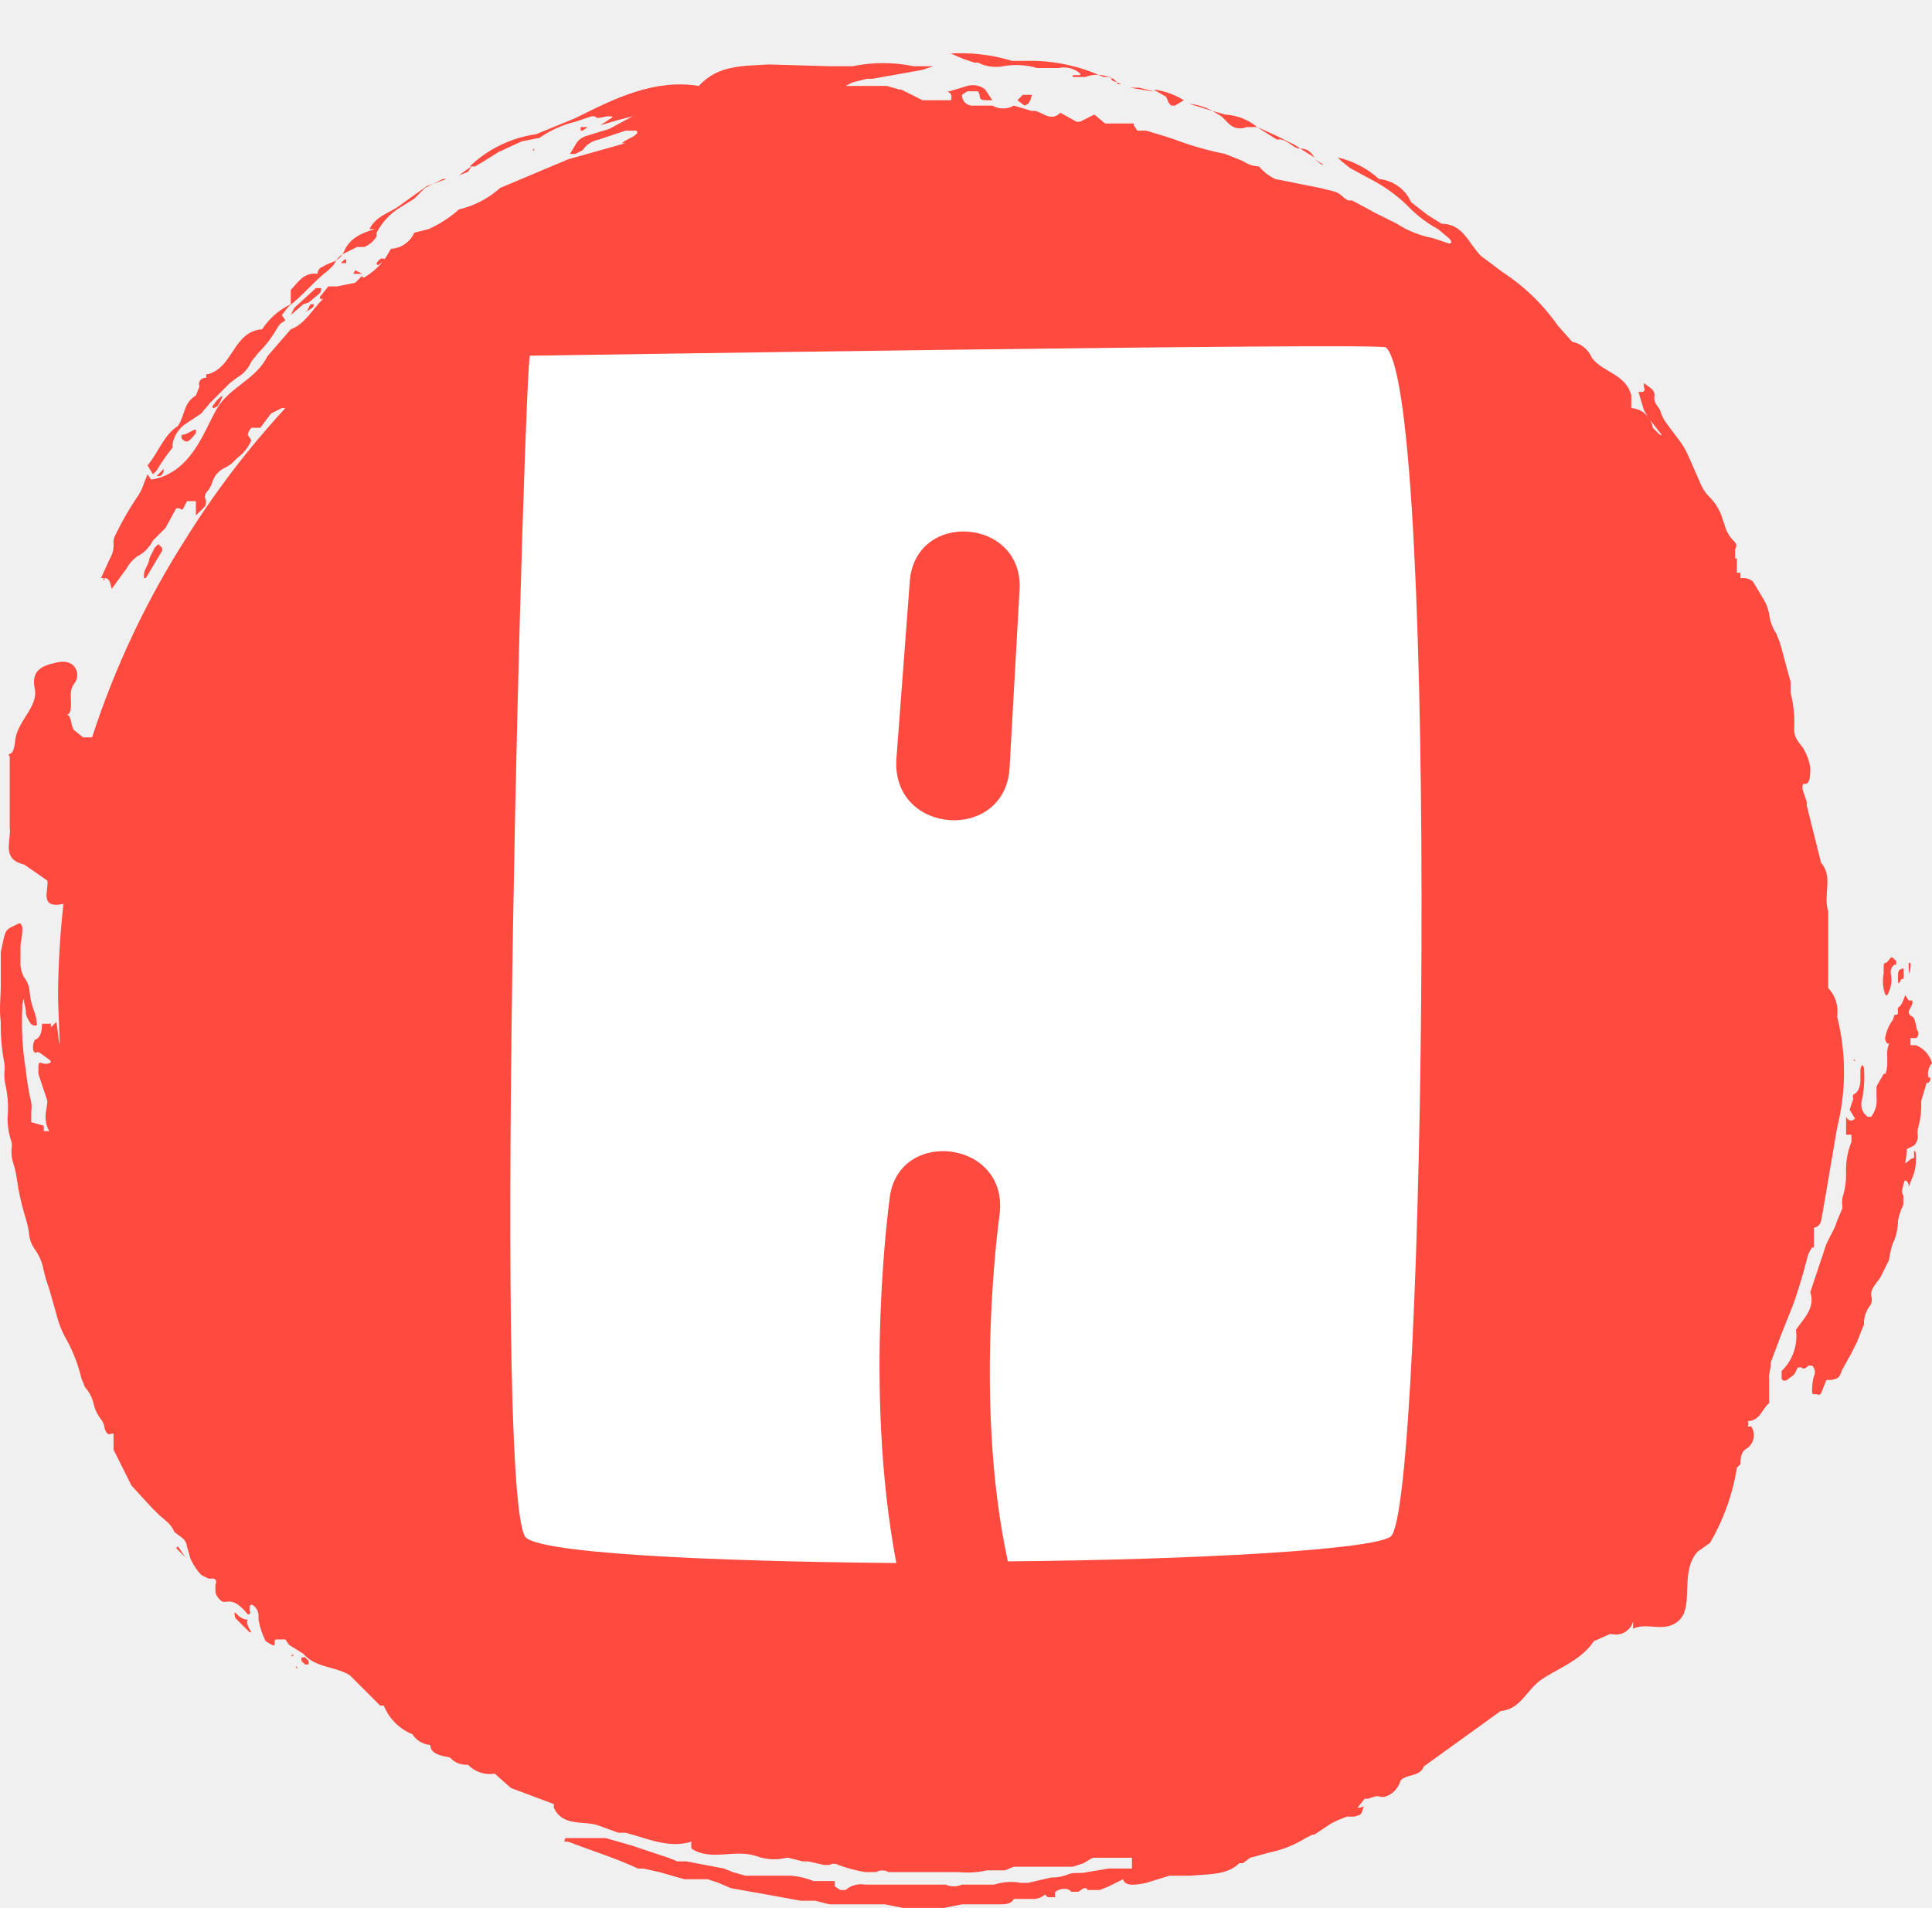
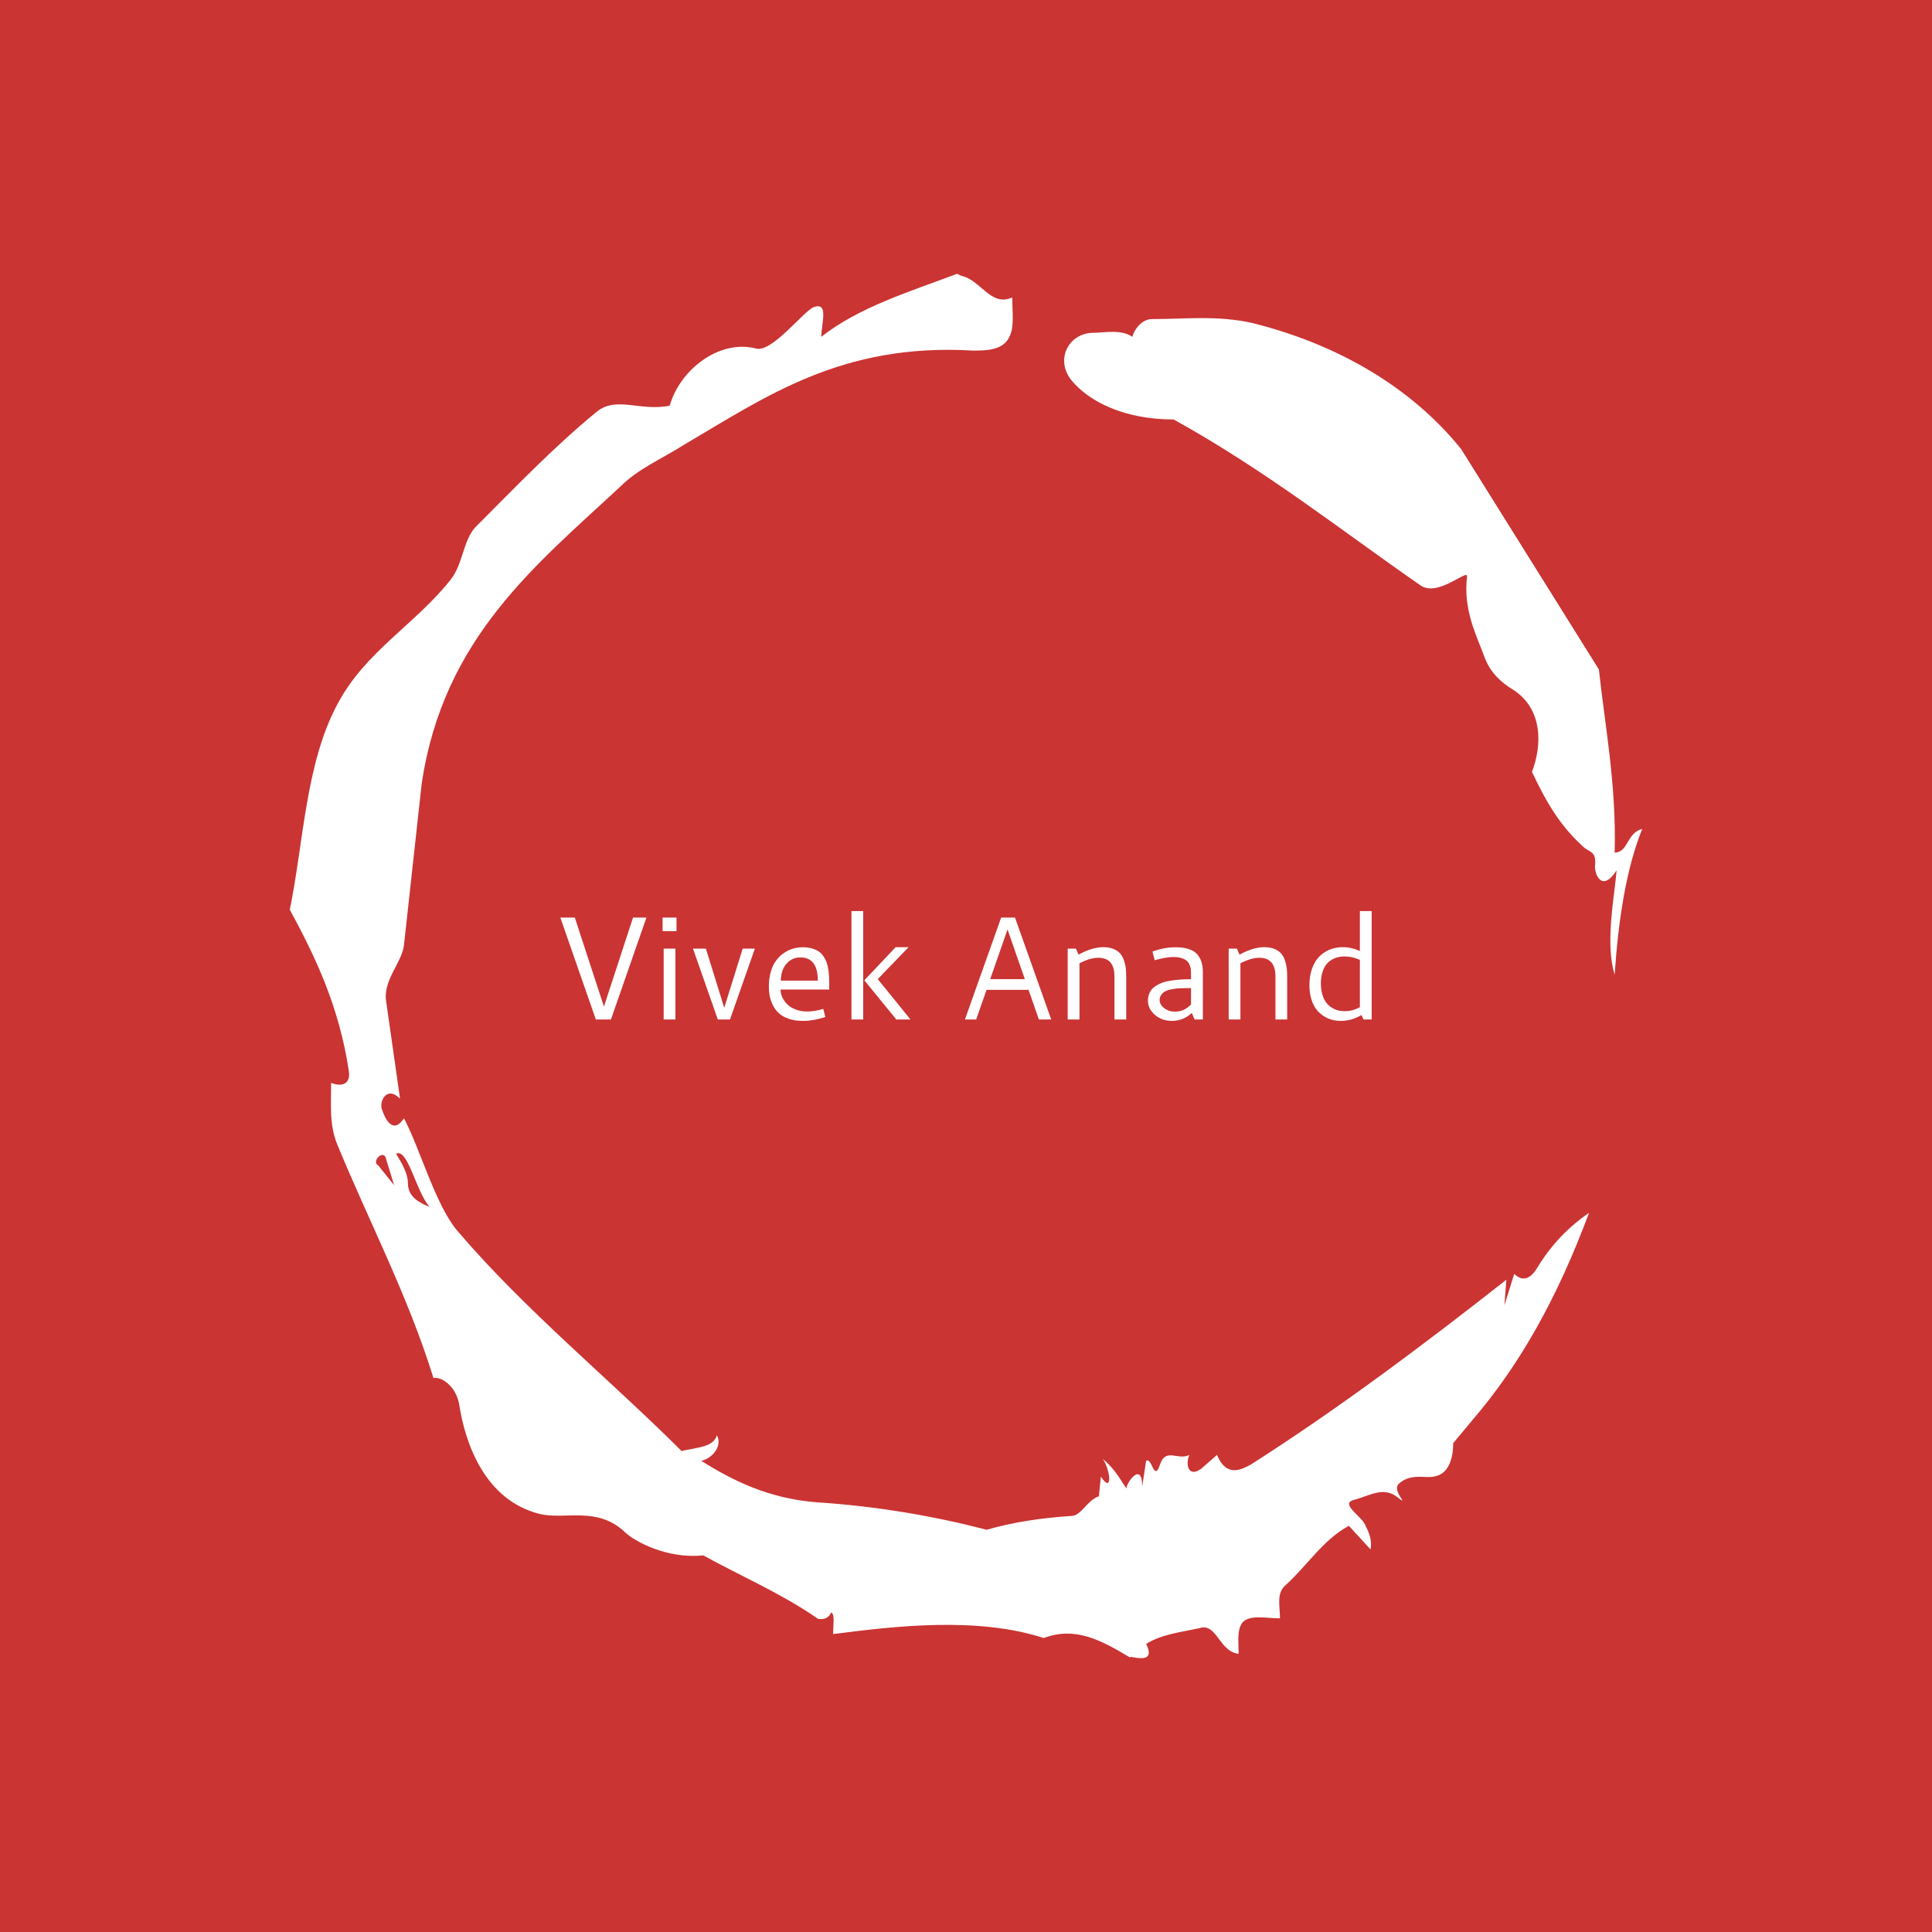
- <svg xmlns="http://www.w3.org/2000/svg" width="308.761" height="304.916" viewBox="0 0 106.008 104.687" class="css-1j8o68f" version="1.1" id="svg23">
-   <defs id="SvgjsDefs2684" />
-   <g id="SvgjsG2685" featurekey="rootContainer" transform="matrix(0.9820593,0,0,0.9820593,-0.05456052,0)" fill="#ff4a3f">
-     <g id="g17">
-       <path d="M19.8 15.3h.5l-.4-.2zm.5.1zm.8-.7c0 .1 0 .1.1.1l.4-.3c-.2-.1-.3-.1-.5.2zm.4-.2zm-4.1 2.3zm-.2.6l.3-.2c.1-.1.1-.2.1-.2h-.2l-.2.4c-.1-.1-.1 0 0 0zm2.2-2.9h-.1l-.2.2h.3zm-2.1 2.4l.6-.5c.1-.1.1-.2.1-.3h-.3l-1.2 1.1-.2.4.7-.6zm-1.1.8z" id="path3" />
-       <path d="M9.7 25v-.2a1.7 1.7 0 0 1 .7-1.1l.9-.6.5-.6.7-.7.4-.4.4-.3a1.9 1.9 0 0 0 .8-.9l.4-.5a5.9 5.9 0 0 0 1-1.3l.2-.3.3-.2-.2-.3.4-.5c.8-.6 1.4-1.4 2.2-2l.3-.3a1.4 1.4 0 0 1 .5-.6l.8-.4h.4a1.4 1.4 0 0 0 .7-.6V13a3.5 3.5 0 0 1 1.3-1.4l.8-.5.2-.2.4-.4 1-.5h.2l-1.1.4-1.4 1c-.6.5-1.4.6-1.8 1.4h.3c-.7.2-1.4.5-1.7 1.2s-.8.6-1.2.9a.4.4 0 0 0-.3.4c-.8-.1-1.1.5-1.5.9v.8a3.9 3.9 0 0 0-1.6 1.4c-1.6.1-1.6 2.1-3 2.5h-.1a.2.2 0 0 0 0 .2c-.3 0-.5.2-.4.5l-.2.5c-.7.4-.6 1.1-1 1.7-.8.5-1.1 1.5-1.7 2.2l.3.5.2-.2a11.6 11.6 0 0 1 .9-1.3zM53.9 3.3l.6.2h.2a2.2 2.2 0 0 0 1.4.2 4.1 4.1 0 0 1 1.9.1h1.2a1.4 1.4 0 0 1 1.2.3.1.1 0 0 1 0 .1H60a.1.1 0 0 0 0 .1h.7a1.8 1.8 0 0 1 1.3 0c.2 0 .1.1.2.2l.5.2h-.2c-.2-.4-.5-.4-.8-.4a9.7 9.7 0 0 0-4.3-.9h-.8A9.8 9.8 0 0 0 53 3h.2zm7.3 3.1zM50.3 4.7zm10.9 1.7h.2-.2zM19 14.7zm32.1-10zm17.6 2.2a.9.9 0 0 0 1 .2h.6a3.1 3.1 0 0 0-1.8-.7l-.7-.2.5.3zm-3.4-1.3c0 .1.1.2.2.3h.2l.5-.3a4.2 4.2 0 0 0-1.7-.6l.7.4zm7.4 2.7l.8.5c-.2-.3-.4-.5-.8-.5z" id="path5" />
-       <path d="M99 76.1l.6-1.6.6-1.5c.2-.5.6-1.8.8-2.6a1.7 1.7 0 0 1 .3-.7h.1v-1.1c.5-.1.4-.6.5-.9l.8-4.7a12.7 12.7 0 0 0 0-6.2 1.9 1.9 0 0 0-.5-1.6v-4.3c-.3-.9.3-1.9-.4-2.7L101 45a.4.4 0 0 0 0-.2l-.2-.6a.5.5 0 0 1 0-.4h.1c.3 0 .3-.5.3-.9a3 3 0 0 0-.4-1.1l-.3-.4a1.1 1.1 0 0 1-.2-.7 6.7 6.7 0 0 0-.2-2v-.6c-.2-.7-.4-1.5-.6-2.2l-.2-.5a2.5 2.5 0 0 1-.4-1.1 2.5 2.5 0 0 0-.3-.8l-.6-1a.8.8 0 0 0-.6-.2h-.1V32h-.2v-.8H97V31a.4.4 0 0 0 0-.1v-.2c.1-.2.1-.3-.1-.5a1.8 1.8 0 0 1-.4-.6l-.2-.6a2.9 2.9 0 0 0-.7-1.2 2.2 2.2 0 0 1-.5-.7l-.7-1.6a4.3 4.3 0 0 0-.6-1l-.6-.8a2.4 2.4 0 0 1-.4-.8l-.2-.3a.6.6 0 0 1-.1-.5.5.5 0 0 0-.2-.4l-.4-.3v.2c.1.2 0 .3-.1.3h-.2l.3 1 .3.5.7.9h-.1l-.2-.2-.2-.2a1.3 1.3 0 0 0-1.2-1.1v-.7c-.3-1.2-1.6-1.3-2.2-2.1a1.5 1.5 0 0 0-1.1-.9l-.8-.9a11.3 11.3 0 0 0-3.1-3l-.8-.6-.4-.3c-.7-.7-1-1.8-2.2-1.8l-.8-.5-.9-.7a2.2 2.2 0 0 0-1.8-1.3 5.1 5.1 0 0 0-2.3-1.2l.2.2.5.4 1.3.7a8.5 8.5 0 0 1 2.1 1.6 6.8 6.8 0 0 0 1.5 1.1l.6.5c.1.1.2.2.1.3H81l-.9-.3a5.6 5.6 0 0 1-2-.8l-1.2-.6-1.3-.7h-.2c-.3-.1-.4-.4-.8-.5l-.8-.2-2.5-.5a2.6 2.6 0 0 1-.9-.7 1.7 1.7 0 0 1-.9-.3l-1-.4a18.1 18.1 0 0 1-2.8-.8l-.6-.2-1-.3h-.5l-.2-.3v-.1h-1.6l-.6-.5-.4.2-.4.2h-.2l-.9-.5c-.6.6-1.1-.2-1.6-.1l-1-.3a1.2 1.2 0 0 1-1.2 0h-1.2a.6.6 0 0 1-.5-.6l.3-.2h.6a.7.7 0 0 1 .1.3c0 .2.2.2.5.2h.2l-.4-.6a1.1 1.1 0 0 0-1-.2l-1 .3H53c.3.2.2.3.2.5h-1.6l-.4-.2-.8-.4h-.1l-.7-.2h-2.3l.4-.2.8-.2h.3l1.7-.3 1.1-.2.6-.2h-1.1a8.4 8.4 0 0 0-3.4 0h-1.3L43 3.6c-1.4.1-2.8 0-3.9 1.2-2.5-.4-4.7.7-6.9 1.8l-2.2.9a6.7 6.7 0 0 0-3.7 1.8h.3l.5-.3.8-.5 1.3-.6 1-.2a6 6 0 0 1 2-.9l.9-.3h.2c.1.2.5 0 .7 0h.2c.1 0 .1.1 0 .1l-.6.4 1-.3.8-.2-1.3.7-1.3.4a1 1 0 0 0-.6.5l-.3.5h.3l.4-.2a1.4 1.4 0 0 1 .9-.6l1.5-.5h.5a.1.1 0 0 1 .1.2c-.2.2-.6.3-.8.5h.2l-3.2.9-3.8 1.6a5.2 5.2 0 0 1-2.3 1.2 6.6 6.6 0 0 1-1.7 1.1l-.8.2a1.5 1.5 0 0 1-1.3.9l-.3.5a3.7 3.7 0 0 1-1.2 1.1h-.1v-.1l-.2.2-.2.2-1 .2h-.5l-.4.5c-.1.1-.1.2 0 .2h.1c-.6.6-1 1.4-1.8 1.7L15 19.9c-.6 1.2-1.8 1.6-2.6 2.6s-1.4 3.9-3.9 4.3l-.2-.3-.2.5a2.7 2.7 0 0 1-.4.8 16.9 16.9 0 0 0-1.2 2.1.8.8 0 0 0-.1.5 1.4 1.4 0 0 1-.2.8l-.5 1.1h.2c.3 0 .3.3.4.6l.8-1.1a2.2 2.2 0 0 1 .6-.7 2 2 0 0 0 .9-.9l.3-.3.4-.4.6-1.1h.2c.1.1.1.1.2 0l.2-.4h.5v.8l.5-.5a.5.5 0 0 0 0-.5.4.4 0 0 1 .1-.3 1.5 1.5 0 0 0 .3-.5 1.3 1.3 0 0 1 .8-.9l.3-.2.3-.3a2.4 2.4 0 0 0 .8-1l-.2-.3c0-.1.1-.3.2-.4h.5l.6-.8.6-.3h.2a48.8 48.8 0 0 0-5.5 7.2h-.1.1a48.4 48.4 0 0 0-5.3 11.2h-.5l-.5-.4c-.2-.2-.1-.7-.4-.9h.1c.3-.5-.1-1.2.3-1.7s.1-1.4-.9-1.2-1.5.5-1.3 1.5-1 1.8-1.1 2.9-.5.5-.3.9v3.9c.1.8-.5 1.8.8 2.1l1.3.9c.1.5-.5 1.6.9 1.3a49.2 49.2 0 0 0-.3 5c0 1.1.1 2.2.1 3.3v-.4c-.1-.4-.1-.8-.2-1.3l-.3.3v-.2h-.5c0 .5-.1.8-.4.9a.9.9 0 0 0-.1.5c0 .1.1.3.2.2s.4.2.7.4-.2.3-.4.2-.2.1-.2.3v.3l.5 1.5c0 .3-.1.6-.1.9a1.7 1.7 0 0 0 .2.8h-.3v-.3l-.7-.2v-.6a1.5 1.5 0 0 0 0-.5 14.6 14.6 0 0 1-.3-1.8 16.6 16.6 0 0 1-.2-3.5.9.9 0 0 1 .1-.5v.2a2.9 2.9 0 0 1 .1.5.8.8 0 0 0 .1.4c.1.2.2.4.4.4s.1-.1.1-.2a2.1 2.1 0 0 0-.1-.5 4.2 4.2 0 0 1-.3-1.3 1.5 1.5 0 0 0-.3-.7 1.6 1.6 0 0 1-.2-.9v-.8c0-.3.1-.6.1-.9a.5.5 0 0 0-.1-.4h-.1c-.8.4-.7.2-1 1.6V55c0 .7-.1 1.4 0 2.1a10.8 10.8 0 0 0 .2 2.3 1.8 1.8 0 0 1 0 .5 3.1 3.1 0 0 0 .1.9 5.9 5.9 0 0 1 .1 1.3 3.9 3.9 0 0 0 .2 1.7 1.2 1.2 0 0 1 0 .4 2.1 2.1 0 0 0 .1.8 4.9 4.9 0 0 1 .2.9 14 14 0 0 0 .5 2.2 5 5 0 0 1 .2 1 1.7 1.7 0 0 0 .3.7 2.9 2.9 0 0 1 .5 1.2 8.5 8.5 0 0 0 .3 1l.4 1.4a5.4 5.4 0 0 0 .6 1.5 8.5 8.5 0 0 1 .8 2.1l.2.5a2.1 2.1 0 0 1 .5 1 2.1 2.1 0 0 0 .4.8 1 1 0 0 1 .2.5c.1.3.2.4.4.3h.1v.9l.5 1 .5 1 1.1 1.2.4.4c.3.3.7.5.9 1l.4.3a.7.7 0 0 1 .3.5l.2.7a3.3 3.3 0 0 0 .6.9l.4.2h.3a.2.2 0 0 1 .1.3 2.5 2.5 0 0 0 0 .5.9.9 0 0 0 .4.5h.2c.4-.1.8.2 1.2.7h.1c0-.1.1-.1 0-.2v-.2c0-.1.1-.2.2-.1a.7.7 0 0 1 .3.6v.2a4.3 4.3 0 0 0 .4 1.2c.5.3.5.3.5.1s0-.2.2-.2h.4l.2.3.8.5c.7.8 1.8.7 2.6 1.2l1.7 1.7h.2a2.9 2.9 0 0 0 1.6 1.6 1.3 1.3 0 0 0 1 .6c0 .5.6.6 1.1.7a1.2 1.2 0 0 0 .8.4h.2a1.7 1.7 0 0 0 1.5.5l.9.8 2.4.9v.2c.5 1.1 1.7.7 2.5 1l1.1.4h.4c1.2.3 2.4.9 3.7.5a.7.7 0 0 0 0 .4c1.1.7 2.4 0 3.6.4a2.9 2.9 0 0 0 1.7.1h.1l.8.2h.3l.9.2h.3a.5.5 0 0 1 .5 0 7.9 7.9 0 0 0 1.5.4h.6a.7.7 0 0 1 .7 0h3.9a5 5 0 0 0 1.6-.1h1l.5-.2H60l.6-.2.5-.3h2.2v.6H62l-1.2.2c-.4.1-.7 0-1 .1a2.4 2.4 0 0 1-1 .2l-1.3.3h-.4a3.1 3.1 0 0 0-1.5.1h-1.8a1.1 1.1 0 0 1-.9 0h-4.5a1.3 1.3 0 0 0-1.1.3H47l-.3-.2v-.3h-1.2a4.1 4.1 0 0 0-1.3-.3h-2.5l-.7-.2-.5-.2-2.1-.4h-.5l-.5-.2-2.1-.7-1.4-.4h-2.2c-.1 0-.1.1-.1.2h.2c1.3.5 2.6.9 3.9 1.5h.3l.9.2 1.4.4h1.3l.6.2.7.3 1.7.3 1.1.2 1.1.2h.8l.8.2h3.1l1 .2h2.3l1-.2H56c.4 0 .6-.1.7-.3h1a1 1 0 0 0 .8-.3c-.1.1 0 .1.1.2h.4v-.2c0-.1 0-.1.2-.2s.6-.1.7.1h.4l.3-.2c.2 0 .2 0 .2.1h.7l.5-.2.8-.4c.1.3.4.4 1.3.2l1.3-.4h1.2c.9-.1 2 0 2.7-.7h.2l.4-.3 1.1-.3a6.1 6.1 0 0 0 2-.8l.4-.2h.1l.9-.6.4-.2.5-.2h.4c.4-.1.4-.1.5-.4s0-.1-.2-.1h-.1l.4-.5h.2c.3-.1.5-.2.7-.1h.2a1.3 1.3 0 0 0 .9-.9c.3-.4 1.1-.2 1.3-.8l4.3-3.1c1.1-.1 1.4-1.1 2.2-1.7s2.3-1.1 3-2.2l.9-.4h.1a1 1 0 0 0 1.2-.7v.4c.8-.4 1.8.3 2.6-.5s0-2.7 1-3.8l.7-.5a12.1 12.1 0 0 0 1.5-4.2l.2-.2c0-.3 0-.7.4-.9a.9.9 0 0 0 .2-1.2h-.2a.3.3 0 0 0 0-.3c.7 0 .8-.7 1.2-1V77a.5.5 0 0 1 0-.2 3.8 3.8 0 0 0 .1-.7zM5.9 32.2z" id="path7" />
-       <path d="M26.4 9.3l-.3.2-.4.3.5-.2zm6.1-2h.1l.3-.2h-.4zm-2.6 1l-.1.1h.1v-.1zm-1.5 1.4zm1.3-.2zm-6.3 3.1zM9.2 26.2l-.4.4H9a.4.4 0 0 0 .2-.4zm3-3.5a2.1 2.1 0 0 0 .3-.6 1.5 1.5 0 0 0-.5.5c-.1.1-.1.2 0 .2zM11 24.2V24c-.2 0-.5.3-.8.3v.2c.3.3.4.2.8-.3zm3 66.2zM73.9 9.2h.1l-.5-.3zm-2.5-1.4c.5-.1.8.4 1.2.5h.1l-.3-.2-1-.5-1.1-.5.3.2zM52.8 3.1zm11.7 2h-.1l-1.2-.2h.5zm2 .7l1.3.4a3.3 3.3 0 0 0-1.3-.4zm-9 0a1 1 0 0 0 .2-.5h-.5l-.3.3.4.3zm9 1.6zM49.9 4.2zm2.9.7zM48.5 4zm13.8 2.1a.5.5 0 0 0 0 .1zm44.8 52.3h-.3V58h.3c.1 0 .2-.3.1-.4s-.1-.7-.3-.8a.3.3 0 0 1-.2-.3l.2-.4a.4.4 0 0 0 0-.2h-.2l-.2-.3c-.1.3-.2.6-.4.7a.5.5 0 0 0 0 .2c0 .1 0 .2-.1.2h-.1a1.1 1.1 0 0 1-.1.3 2.3 2.3 0 0 0-.4.9.4.4 0 0 0 .1.4h.1a1.7 1.7 0 0 0-.1.8v.4a1.8 1.8 0 0 1-.1.5h-.1l-.4.7v.6a1.5 1.5 0 0 1-.3 1.1h-.2l-.2-.2a.9.9 0 0 1-.1-.8 6.5 6.5 0 0 0 .1-1.7c0-.1-.1-.2-.1-.2a.5.5 0 0 0-.1.3v.6c0 .2-.1.6-.3.7s-.1.2-.1.3l-.2.6.3.5c-.2.2-.4.1-.5-.1v1h.3v.4a4.2 4.2 0 0 0-.3 1.4 3.3 3.3 0 0 0 0 .4 4 4 0 0 1-.2 1.3 2 2 0 0 0 0 .6l-.3.7a3.2 3.2 0 0 1-.3.7l-.3.6-.9 2.7c.3.9-.4 1.5-.8 2.1a2.7 2.7 0 0 1-.8 2.3v.4c0 .1.1.2.3.1l.4-.3.2-.4h.2c.1.1.2.1.4-.1h.2a.5.5 0 0 1 .1.6 2.9 2.9 0 0 0-.1.8c0 .1 0 .2.1.2h.2c.1.1.2 0 .3-.3l.2-.5h.3c.4-.1.4-.1.6-.6l.5-.9.3-.6.4-1a1.6 1.6 0 0 1 .3-1 .6.6 0 0 0 .1-.6c0-.2 0-.3.2-.6l.3-.4.5-1a4.7 4.7 0 0 1 .2-.9 3 3 0 0 0 .3-1.3 3.8 3.8 0 0 1 .3-.9v-.5c-.1-.2-.1-.2 0-.6s.1-.2.2-.2a.4.4 0 0 1 .1.3l.2-.5a2.3 2.3 0 0 0 .2-.9v-.3c0-.1 0-.3-.1-.3v.4c-.2 0-.3.2-.5.3a6.4 6.4 0 0 0 .1-.8l.4-.2a.7.7 0 0 0 .2-.6 1.4 1.4 0 0 1 0-.3 4.8 4.8 0 0 0 .2-1.4v-.2l.3-1h.1a.3.3 0 0 0 .1-.3h-.1a.9.9 0 0 1 .2-.8 1.5 1.5 0 0 0-.9-1zm-1.2 7.8zm-.2-9.9zm0 0zM9.1 30.8a.3.3 0 0 0 0-.2l-.2-.2-.2.2-.3.6c0 .3-.3.6-.3.9v.2h.1zm96.3 24.8h.1a1.7 1.7 0 0 0 .2-1.2.5.5 0 0 1 .2-.5h.1v-.2l-.2-.2h-.1c-.1.1-.2.3-.3.3s-.1.1-.1.3v.3a2.2 2.2 0 0 0 .1 1.2zM13.2 90.1c-.1 0 0 .2 0 .3l.8.8h.1c-.2-.3-.3-.6-.2-.7a.9.9 0 0 1-.5-.2zm.8.3zm92.3-35.7h.1a2 2 0 0 0 0-.6c-.3.1-.3.1-.3.6s.1.1.2 0z" id="path9" />
-       <path d="M106.7 62a.6.6 0 0 0 .1-.5c0-.1-.1-.2-.1-.1h-.2v.2c0 .4.1.5.2.4zm.1-8.2h-.1v.6a1 1 0 0 0 .1-.6zM17.1 92.6h-.2v.2l.2.2h.2v-.2zm86.6-33.3c0-.1 0-.1-.1-.1zM9.9 86.5l.5.5-.4-.6z" id="path11" />
-       <circle cx="10.5" cy="87.1" transform="rotate(-24.8 10.4 87.159)" id="circle13" />
-       <path d="M9.7 30.1h-.1v.2-.2h.1zm83.2-6.6l-.2-.3h-.1zm-14.7 77.1zM5.9 32.2zm-.1.2a.3.3 0 0 0 .1-.2v.2zm1.9-4.9zM61.5 2.4zm42.8 58.2v.1-.1zM16.4 92.5h-.1c.1.1.2 0 .1-.1zm.2.7h.1l-.1-.1v.1zm73.9-71.3zm15.2 34.4zM14.6 91.7zm92.1-37zm-.8 11.4zM34.6 0z" id="path15" />
-     </g>
-   </g>
-   <g id="SvgjsG2686" featurekey="nameFeature-0" transform="matrix(2.284354,0,0,2.284354,27.98006,-5.60952)" fill="#ffffff">
-     <path d="M9.6 16.48 l-0.32 4.24 c-0.08 1.8 2.6 1.96 2.72 0.2 l0.24 -4.28 c0.12 -1.76 -2.56 -1.96 -2.64 -0.16 z M0.48 11 l0 0 c0.04 0 20.48 -0.32 20.56 -0.2 c1.28 1.12 0.96 27.8 0.12 28.56 c-0.4 0.32 -4.64 0.56 -9.2 0.6 c-0.84 -3.84 -0.2 -8.32 -0.2 -8.32 c0.24 -1.8 -2.44 -2.12 -2.64 -0.4 c0 0.04 -0.64 4.52 0.16 8.76 c-4.56 -0.04 -8.68 -0.24 -8.92 -0.64 c-0.8 -1.44 0 -28.28 0.12 -28.36 z" id="path20" />
+ <svg xmlns="http://www.w3.org/2000/svg" version="1.1" width="1000" height="1000" viewBox="0 0 1000 1000">
+   <rect width="1000" height="1000" fill="#ca3433" />
+   <g transform="matrix(0.7,0,0,0.7,150,106.25)">
+     <svg viewBox="0 0 320 360" data-background-color="#ca3433" preserveAspectRatio="xMidYMid meet" height="1125" width="1000">
+       <g id="tight-bounds" transform="matrix(1,0,0,1,0,0)">
+         <svg viewBox="0 0 320 360" height="360" width="320">
+           <g>
+             <svg />
+           </g>
+           <g>
+             <svg viewBox="0 0 320 360" height="360" width="320">
+               <g>
+                 <path d="M20.961 227.22l3.726 4.658-1.863-6.056c-0.466-2.795-3.726 0.466-1.863 1.398M25.153 224.425c1.397 2.329 2.795 4.658 2.795 6.987 0 3.261 2.795 4.658 5.123 5.589-3.261-3.726-5.124-13.974-7.918-12.576M204.017 26.929c7.918 0 15.371-0.932 23.756 0.931 20.495 5.124 37.729 15.371 49.374 29.811l32.606 52.169c1.397 13.042 4.192 27.482 3.726 43.319 3.261 0 2.795-4.658 6.521-5.59-3.726 9.316-5.59 20.961-6.521 34.469-2.329-7.453 0-18.632 0.466-24.687-3.261 5.124-5.124 1.397-5.124-0.932 0.466-3.726-1.397-3.261-2.795-4.658-5.124-4.658-8.384-9.782-12.11-17.7 2.329-6.055 2.795-14.905-4.658-19.563-2.329-1.397-5.124-3.726-6.521-7.453-1.863-5.124-5.124-11.179-4.193-19.097 0.466-2.329-6.987 5.124-11.179 1.863-18.166-12.576-36.332-27.016-58.224-39.127-11.645 0-20.029-4.192-24.221-9.316-3.726-4.658-0.932-10.713 4.658-11.179 3.261 0 6.987-0.932 9.782 0.932 0.466-1.863 2.329-4.192 4.657-4.192M157.904 16.215l0.932 0.466c4.658 0.932 6.987 7.453 12.11 5.124 0 3.261 0.466 6.521-0.466 8.85-1.397 3.726-5.59 3.726-8.85 3.726-31.208-1.863-49.374 11.179-68.471 22.358-5.124 3.261-10.713 5.59-14.906 9.782-20.029 18.632-41.921 35.866-47.045 70.335l-4.192 38.195c-0.466 4.192-5.124 8.384-4.192 13.508l3.26 22.824c-3.261-3.261-5.124 0.932-4.192 2.795 0.466 1.397 2.329 6.055 5.124 1.863 3.726 6.987 7.453 20.495 12.576 26.55 15.837 18.632 36.332 35.4 53.101 52.169 4.192-0.932 7.453-0.932 8.384-3.727 1.397 2.795-1.397 5.59-3.726 6.056 7.453 4.658 15.837 8.85 27.016 9.781 14.44 0.932 27.948 3.261 40.524 6.522 6.521-1.863 13.042-2.795 20.029-3.261 2.329 0 3.726-3.726 6.521-4.658l0.466-4.658c2.795 4.192 2.329-1.397 0.466-4.192 3.261 2.795 4.192 5.124 5.589 6.987 0-1.397 3.726-6.521 3.727-0.466l0.931-6.055c1.397-0.932 1.863 5.124 3.261 0.931 1.397-4.192 4.192-0.932 6.987-2.329-0.932 1.863-0.466 5.59 2.794 3.261l3.727-3.261c2.329 5.59 6.055 3.261 7.918 2.329 20.495-13.042 40.99-28.413 60.553-43.784l-0.466 6.055 2.329-7.453c2.329 2.329 4.192 0.466 5.124-0.931 2.795-4.658 6.521-9.316 12.577-13.508-7.453 20.029-16.303 35.866-27.482 48.908l-4.658 5.59c0 3.261-0.932 7.453-4.658 7.918-1.863 0.466-5.59-0.932-8.384 1.863-1.397 1.863 3.261 5.59-0.466 2.795-3.261-2.329-6.521 0-10.248 0.932-2.795 0.932 1.863 3.726 2.795 5.589 0.932 1.863 1.863 3.726 1.398 6.056l-5.124-5.59c-6.055 3.261-9.782 9.316-14.906 13.974-2.329 1.863-1.397 5.124-1.397 7.918-3.261 0-6.987-0.932-8.85 0.932-1.397 1.863-0.932 4.658-0.932 7.453-4.658-0.466-5.124-7.453-9.315-6.056-4.192 0.932-8.85 1.397-12.577 3.727 2.795 5.59-4.658 2.329-3.726 3.26-6.987-4.192-13.042-7.453-20.495-4.658-15.837-5.124-35.4-2.795-49.84-0.931 0-2.329 0.466-4.658-0.466-5.124-0.932 2.329-3.726 1.397-3.26 1.397-8.85-6.055-17.7-9.782-27.016-14.905-8.384 0.932-16.303-3.261-18.632-5.59-6.521-6.055-13.974-2.795-20.029-4.192-13.042-3.261-17.7-16.769-19.098-26.084-0.932-4.658-4.658-6.521-6.055-6.056-6.055-19.563-15.371-37.263-22.824-55.429-1.863-4.658-1.397-9.316-1.397-14.44 2.329 0.932 4.658 0.466 4.192-2.794-2.329-15.371-7.918-27.016-13.974-38.195 3.261-15.837 3.726-34.469 11.179-48.443 6.521-12.576 18.632-19.098 27.016-29.811 2.795-3.726 2.795-8.85 5.59-12.11 9.316-9.316 18.632-19.098 28.879-27.482 4.658-3.726 10.247 0 17.234-1.397 2.329-8.384 11.645-15.837 20.495-13.508 3.726 0.932 11.179-8.85 13.508-9.782 3.726-1.397 1.863 3.726 1.863 6.987 8.85-6.987 20.961-10.713 32.14-14.906" fill="#ffffff" fill-rule="nonzero" stroke="none" stroke-width="1" stroke-linecap="butt" stroke-linejoin="miter" stroke-miterlimit="10" stroke-dasharray="" stroke-dashoffset="0" font-family="none" font-weight="none" font-size="none" text-anchor="none" style="mix-blend-mode: normal" data-fill-palette-color="tertiary" />
+               </g>
+               <g transform="matrix(1,0,0,1,64,167.0105)">
+                 <svg viewBox="0 0 192 25.979" height="25.979" width="192">
+                   <g>
+                     <svg viewBox="0 0 192 25.979" height="25.979" width="192">
+                       <g>
+                         <svg viewBox="0 0 192 25.979" height="25.979" width="192">
+                           <g>
+                             <svg viewBox="0 0 192 25.979" height="25.979" width="192">
+                               <g>
+                                 <svg viewBox="0 0 192 25.979" height="25.979" width="192">
+                                   <g>
+                                     <svg viewBox="0 0 192 25.979" height="25.979" width="192">
+                                       <g transform="matrix(1,0,0,1,0,0)">
+                                         <svg width="192" viewBox="3.42 -36.89 276.22 37.38" height="25.979" data-palette-color="#ffffff">
+                                           <path d="M15.5 0L3.42-34.69 8.35-34.69 18.26-4.39 28.17-34.69 32.74-34.69 20.65 0 15.5 0ZM38.23-30.08L38.23-34.69 42.97-34.69 42.97-30.08 38.23-30.08ZM38.6 0L38.6-24.12 42.6-24.12 42.6 0 38.6 0ZM65.5-24.12L69.65-24.12 61.18 0 57.03 0 48.58-24.12 52.97-24.12 59.22-3.98 65.5-24.12ZM86-24.58L86-24.58Q87.76-24.58 89.16-24.16 90.57-23.73 91.5-23.07 92.42-22.41 93.1-21.35 93.77-20.29 94.12-19.3 94.47-18.31 94.67-16.92 94.87-15.53 94.91-14.5 94.96-13.48 94.96-12.08L94.96-12.08 94.96-10.18 78.39-10.18Q78.39-8.86 78.98-7.56 79.58-6.25 80.67-5.16 81.76-4.08 83.53-3.39 85.3-2.71 87.44-2.71L87.44-2.71Q89.98-2.71 92.94-3.59L92.94-3.59 93.64-0.85Q89.71 0.49 85.93 0.49L85.93 0.49Q83.27 0.49 81.21-0.22 79.14-0.93 77.89-2.06 76.63-3.2 75.82-4.79 75.02-6.37 74.71-7.95 74.41-9.52 74.41-11.28L74.41-11.28Q74.41-13.99 75.07-16.24 75.72-18.48 76.85-20.01 77.97-21.53 79.47-22.58 80.97-23.63 82.62-24.11 84.27-24.58 86-24.58ZM85.15-21.12L85.15-21.12Q83-21.12 81.45-19.93 79.9-18.75 79.19-16.99 78.48-15.23 78.48-13.21L78.48-13.21 91.08-13.21Q91.08-21.12 85.15-21.12ZM102.53 0L102.53-36.89 106.53-36.89 106.53 0 102.53 0ZM106.92-13.33L117.57-24.61 121.99-24.61 111.49-13.75 122.62 0 117.81 0 106.92-13.33ZM141.17 0L153.5-34.69 158.21-34.69 170.54 0 166.34 0 162.83-10.08 148.52-10.08 145 0 141.17 0ZM161.56-13.72L155.67-30.64 149.77-13.72 161.56-13.72ZM176.15 0L176.15-24.12 178.96-24.12 179.84-22.07Q184.5-24.61 188.34-24.61L188.34-24.61Q190.31-24.61 191.78-23.99 193.24-23.36 194.05-22.42 194.86-21.48 195.33-20.06 195.81-18.63 195.94-17.33 196.08-16.04 196.08-14.38L196.08-14.38 196.08 0 192.07 0 192.07-14.65Q192.07-21 186.6-21L186.6-21Q183.77-21 180.16-19.12L180.16-19.12 180.16 0 176.15 0ZM212.85-24.58L212.85-24.58Q215.53-24.58 217.4-23.96 219.27-23.34 220.28-22.14 221.29-20.95 221.73-19.48 222.17-18.02 222.17-16.11L222.17-16.11 222.17 0 219.34 0 218.41-2.2Q215.46 0.49 211.63 0.49L211.63 0.49Q208.21 0.49 205.84-1.57 203.47-3.64 203.47-6.4L203.47-6.4Q203.47-7.86 204.01-9.03 204.55-10.21 205.56-10.99 206.57-11.77 207.87-12.32 209.16-12.87 210.88-13.16 212.6-13.45 214.34-13.57 216.07-13.7 218.14-13.7L218.14-13.7 218.14-15.6Q218.14-16.43 218.08-17.04 218.02-17.65 217.68-18.51 217.34-19.36 216.75-19.91 216.17-20.46 214.99-20.86 213.82-21.26 212.21-21.26L212.21-21.26Q209.72-21.26 205.77-20.17L205.77-20.17 205.01-23.1Q209.01-24.58 212.85-24.58ZM218.14-5.13L218.14-10.67 216.65-10.67Q215.26-10.67 214.24-10.62 213.21-10.57 211.83-10.34 210.45-10.11 209.57-9.69 208.7-9.28 208.07-8.48 207.45-7.69 207.45-6.59L207.45-6.59Q207.45-5.05 209-3.86 210.55-2.66 212.7-2.66L212.7-2.66Q215.85-2.66 218.14-5.13L218.14-5.13ZM230.96 0L230.96-24.12 233.77-24.12 234.65-22.07Q239.31-24.61 243.14-24.61L243.14-24.61Q245.12-24.61 246.58-23.99 248.05-23.36 248.85-22.42 249.66-21.48 250.14-20.06 250.61-18.63 250.75-17.33 250.88-16.04 250.88-14.38L250.88-14.38 250.88 0 246.88 0 246.88-14.65Q246.88-21 241.41-21L241.41-21Q238.58-21 234.96-19.12L234.96-19.12 234.96 0 230.96 0ZM258.45-11.65L258.45-11.65Q258.45-14.77 259.33-17.26 260.2-19.75 261.74-21.34 263.28-22.92 265.34-23.77 267.41-24.61 269.8-24.61L269.8-24.61Q272.68-24.61 275.63-23.32L275.63-23.32 275.63-36.89 279.64-36.89 279.64 0 276.85 0 276.2-1.51Q272.8 0.49 269.12 0.49L269.12 0.49Q267.6 0.49 266.16 0.12 264.72-0.24 263.31-1.15 261.89-2.05 260.83-3.41 259.77-4.76 259.11-6.88 258.45-9.01 258.45-11.65ZM270.43-2.81L270.43-2.81Q273.1-2.81 275.63-4.17L275.63-4.17 275.63-20.29Q273.02-21.46 270.39-21.46L270.39-21.46Q269.26-21.46 268.21-21.22 267.16-20.97 266.06-20.34 264.97-19.7 264.17-18.7 263.38-17.7 262.87-16.05 262.35-14.4 262.35-12.28L262.35-12.28Q262.35-10.08 262.89-8.36 263.43-6.64 264.26-5.62 265.09-4.59 266.21-3.93 267.33-3.27 268.36-3.04 269.38-2.81 270.43-2.81Z" opacity="1" transform="matrix(1,0,0,1,0,0)" fill="#ffffff" class="undefined-text-0" data-fill-palette-color="primary" id="text-0" />
+                                         </svg>
+                                       </g>
+                                     </svg>
+                                   </g>
+                                 </svg>
+                               </g>
+                             </svg>
+                           </g>
+                           <g />
+                         </svg>
+                       </g>
+                     </svg>
+                   </g>
+                 </svg>
+               </g>
+             </svg>
+           </g>
+           <defs />
+         </svg>
+         <rect width="320" height="360" fill="none" stroke="none" visibility="hidden" />
+       </g>
+     </svg>
  </g>
</svg>
